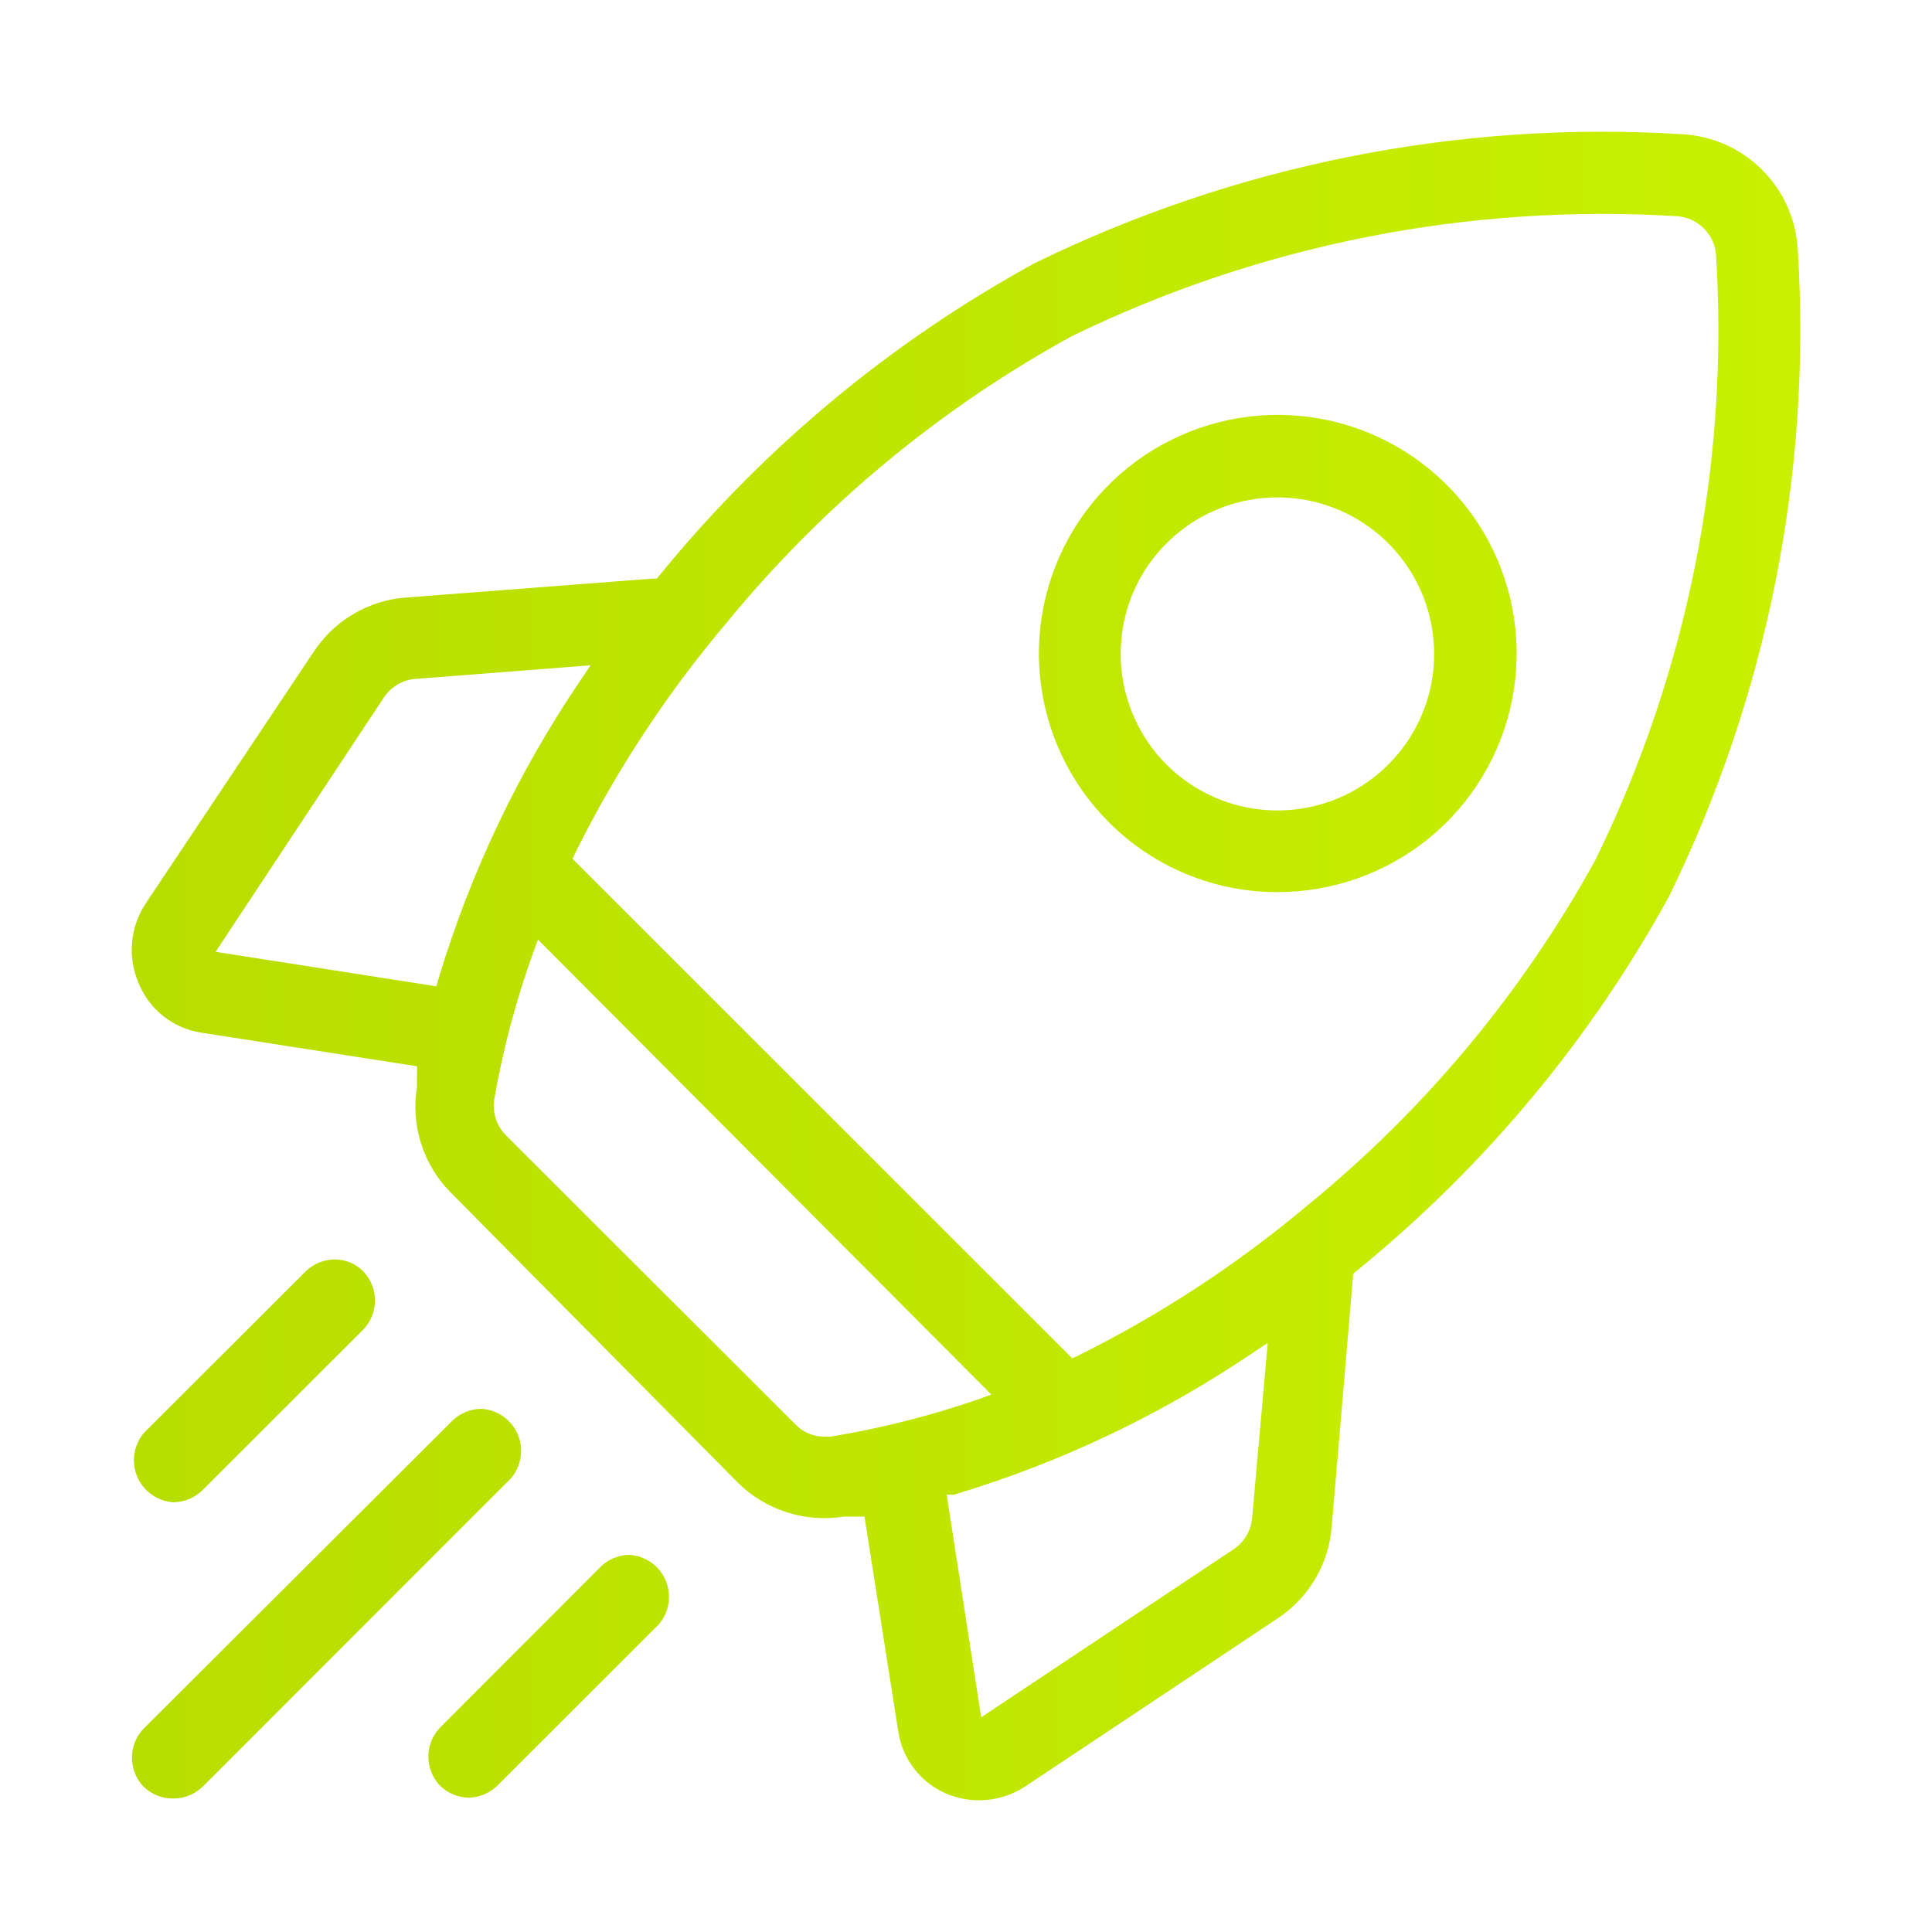
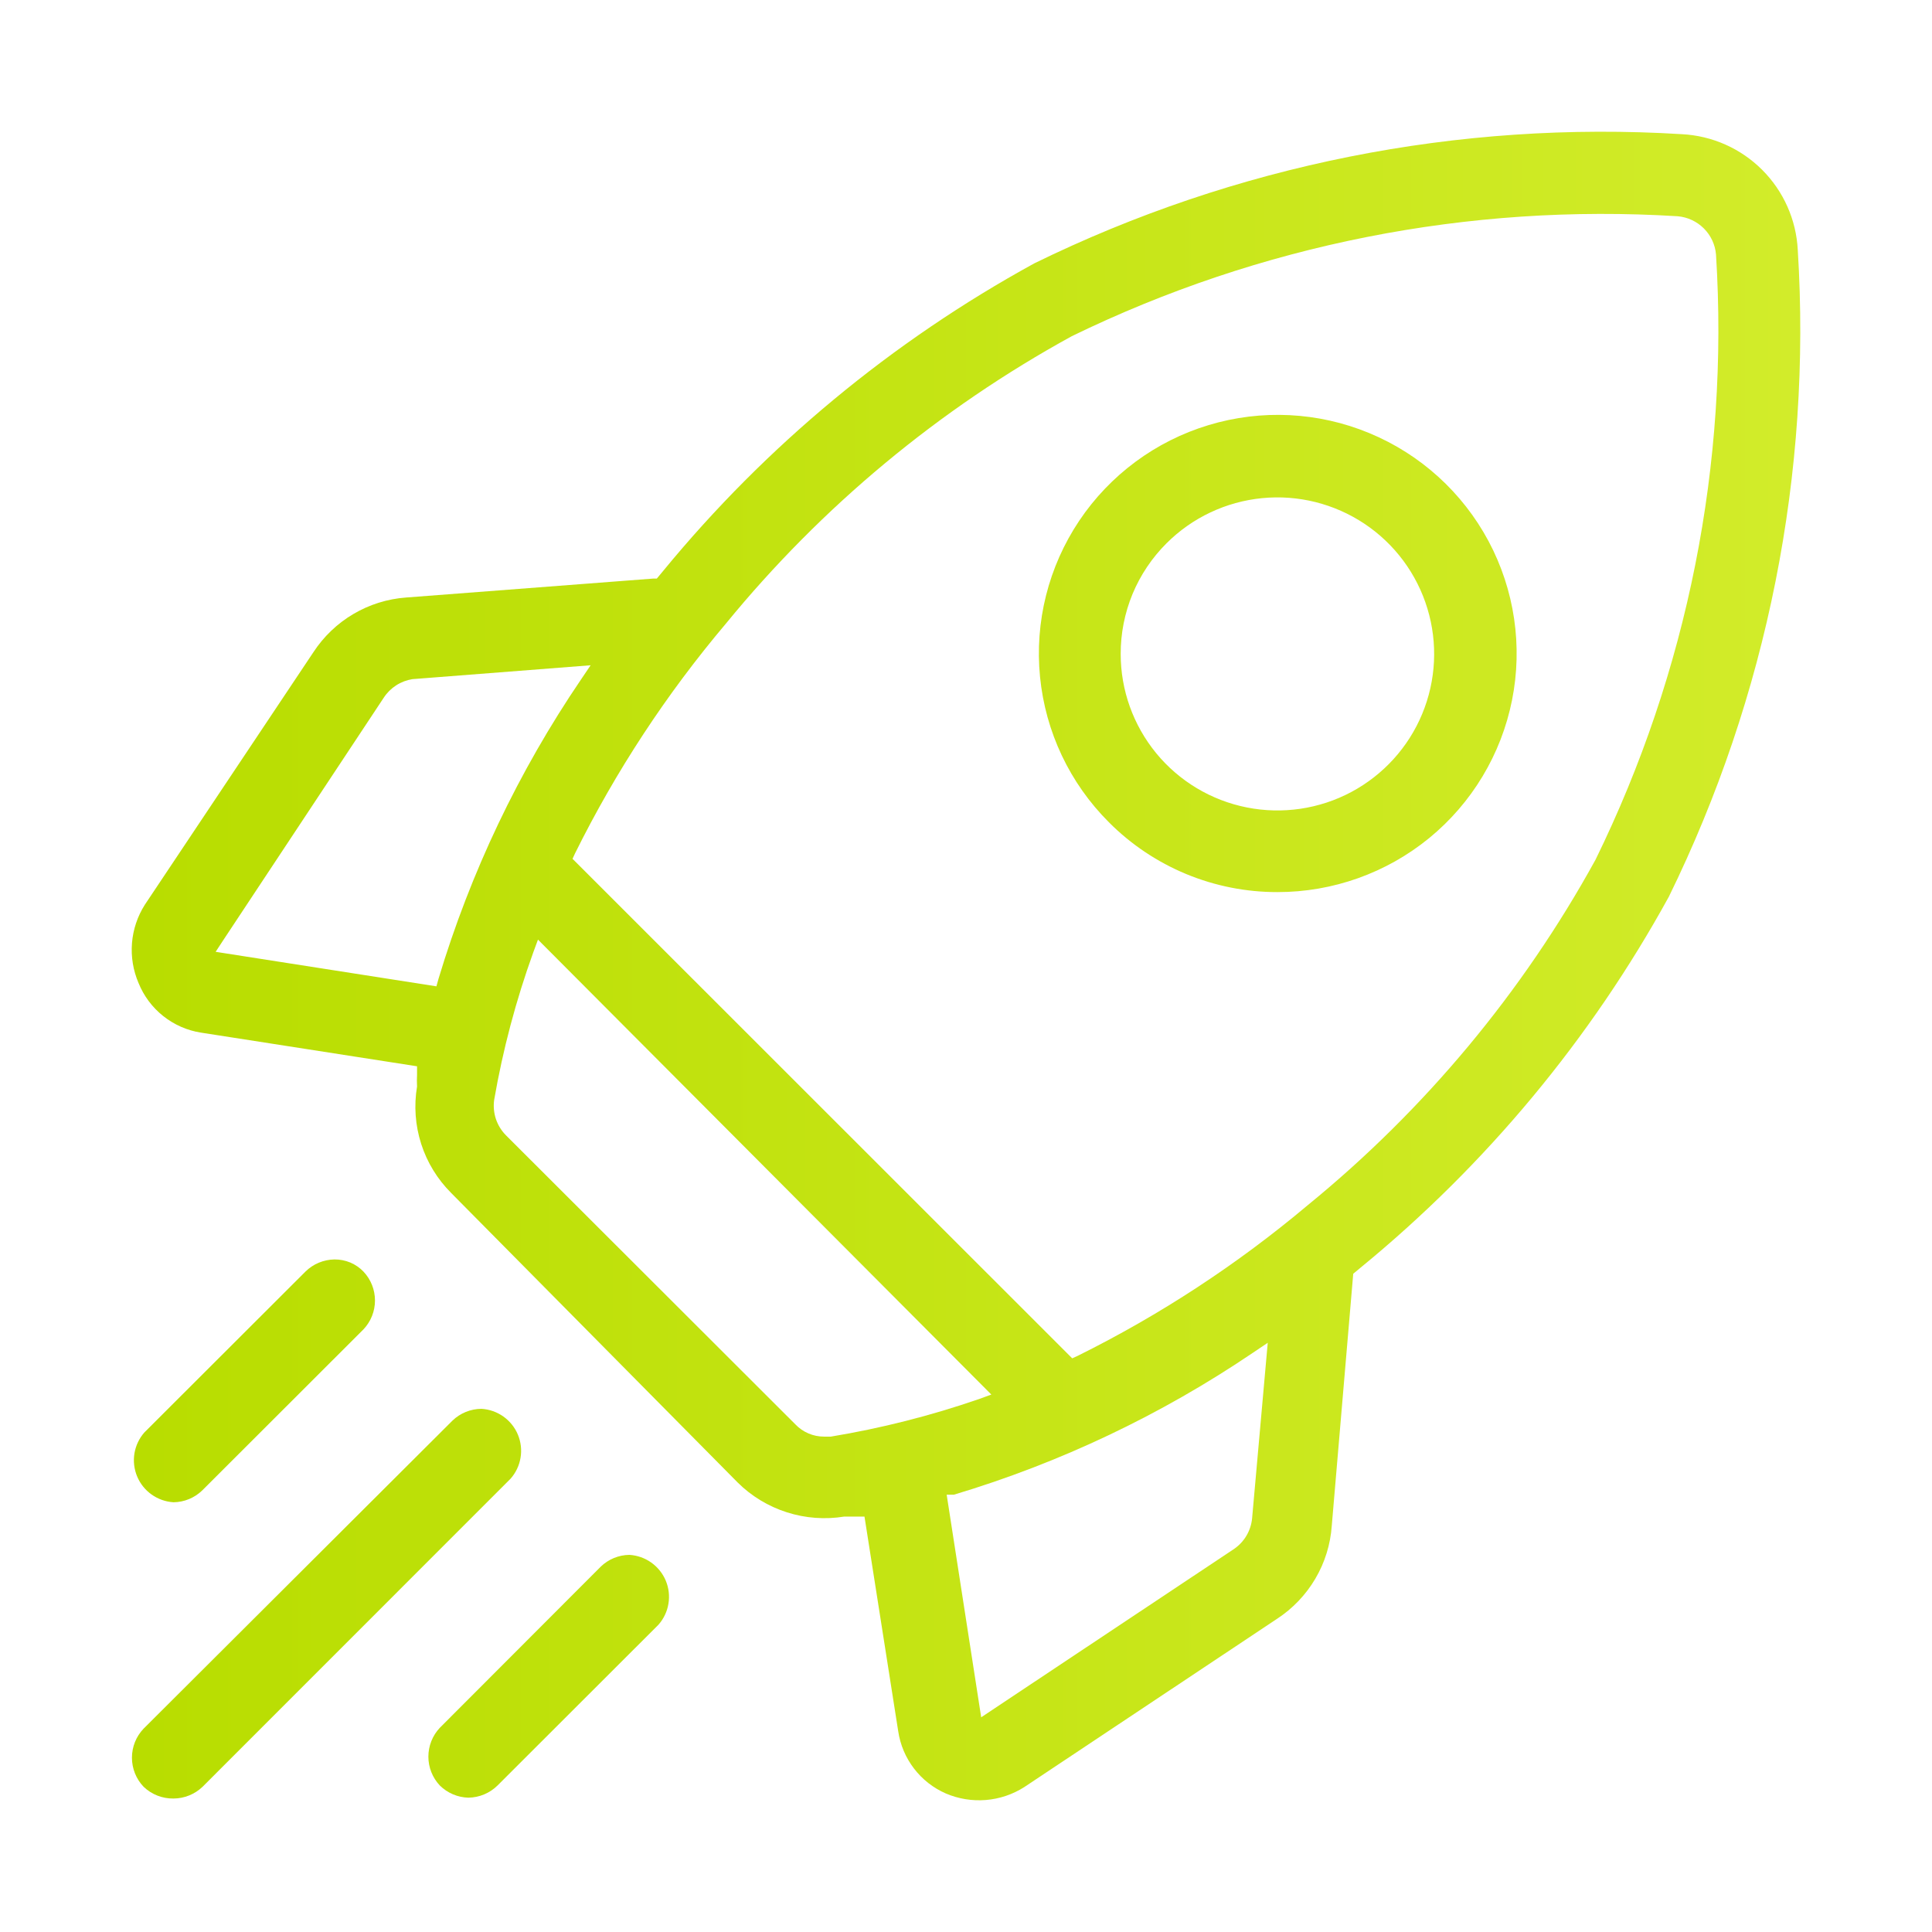
<svg xmlns="http://www.w3.org/2000/svg" width="44" height="44" viewBox="0 0 44 44" fill="none">
  <path d="M3.952 34.213C4.195 34.21 4.429 34.114 4.604 33.945L8.279 30.274C8.447 30.096 8.54 29.862 8.54 29.618C8.54 29.374 8.447 29.139 8.279 28.961C8.194 28.872 8.091 28.801 7.977 28.753C7.863 28.706 7.741 28.682 7.617 28.683C7.369 28.687 7.131 28.786 6.955 28.961L3.289 32.622C3.17 32.757 3.092 32.922 3.062 33.099C3.033 33.276 3.054 33.458 3.123 33.624C3.192 33.79 3.306 33.933 3.453 34.037C3.599 34.141 3.772 34.202 3.952 34.213Z" fill="url(#paint0_linear_40_2131)" />
  <path d="M10.668 40.941C10.917 40.937 11.154 40.838 11.331 40.663L14.996 37.002C15.115 36.867 15.194 36.702 15.223 36.525C15.253 36.348 15.232 36.166 15.163 36C15.094 35.834 14.979 35.691 14.833 35.587C14.687 35.483 14.514 35.422 14.334 35.411C14.09 35.414 13.857 35.51 13.682 35.679L10.016 39.35C9.849 39.528 9.756 39.763 9.756 40.007C9.756 40.25 9.849 40.485 10.016 40.663C10.19 40.835 10.424 40.935 10.668 40.941Z" fill="url(#paint1_linear_40_2131)" />
  <path d="M29.092 20.317C30.351 20.318 31.572 19.884 32.547 19.088C33.521 18.291 34.188 17.182 34.435 15.948C34.682 14.715 34.493 13.435 33.901 12.325C33.308 11.216 32.349 10.346 31.186 9.864C30.023 9.381 28.729 9.317 27.523 9.682C26.318 10.046 25.277 10.817 24.577 11.862C23.878 12.908 23.562 14.163 23.686 15.415C23.809 16.666 24.363 17.837 25.254 18.726C25.756 19.231 26.355 19.632 27.013 19.905C27.672 20.178 28.379 20.318 29.092 20.317ZM26.569 12.371C27.153 11.788 27.921 11.426 28.743 11.345C29.565 11.264 30.389 11.471 31.076 11.929C31.762 12.387 32.269 13.069 32.508 13.859C32.748 14.648 32.706 15.496 32.39 16.258C32.074 17.02 31.503 17.649 30.774 18.038C30.046 18.426 29.205 18.55 28.395 18.389C27.585 18.228 26.856 17.792 26.332 17.154C25.809 16.516 25.522 15.717 25.523 14.892C25.522 14.424 25.614 13.96 25.793 13.527C25.973 13.095 26.236 12.702 26.569 12.371Z" fill="url(#paint2_linear_40_2131)" />
  <path d="M3.952 40.96C4.199 40.959 4.436 40.863 4.614 40.692L11.628 33.676C11.747 33.542 11.826 33.376 11.855 33.199C11.885 33.022 11.864 32.84 11.795 32.674C11.726 32.508 11.611 32.365 11.465 32.261C11.318 32.157 11.146 32.096 10.966 32.085C10.719 32.086 10.482 32.182 10.304 32.354L3.27 39.369C3.1 39.547 3.005 39.784 3.005 40.03C3.005 40.277 3.1 40.514 3.27 40.692C3.453 40.868 3.698 40.964 3.952 40.96Z" fill="url(#paint3_linear_40_2131)" />
  <path d="M16.8 33.763C17.114 34.075 17.498 34.307 17.921 34.442C18.343 34.577 18.791 34.61 19.228 34.539H19.688L20.456 39.427C20.502 39.736 20.625 40.028 20.815 40.276C21.004 40.524 21.254 40.72 21.54 40.845C21.827 40.968 22.14 41.019 22.451 40.994C22.762 40.969 23.062 40.868 23.325 40.701L29.083 36.868C29.44 36.635 29.739 36.322 29.955 35.955C30.172 35.588 30.3 35.175 30.33 34.75L30.819 29.009L30.992 28.865C33.849 26.524 36.23 23.658 38.007 20.422C40.249 15.85 41.261 10.773 40.943 5.692C40.908 5.004 40.619 4.354 40.131 3.867C39.644 3.38 38.993 3.091 38.304 3.056C33.215 2.741 28.133 3.755 23.555 5.998C20.315 7.773 17.445 10.151 15.102 13.004L14.958 13.177H14.871L9.248 13.608C8.824 13.639 8.413 13.768 8.047 13.984C7.681 14.2 7.37 14.498 7.137 14.854L3.299 20.604C3.132 20.867 3.031 21.167 3.006 21.477C2.981 21.788 3.032 22.1 3.155 22.387C3.274 22.682 3.467 22.941 3.716 23.139C3.965 23.337 4.261 23.468 4.575 23.517L9.498 24.284V24.476C9.493 24.565 9.493 24.655 9.498 24.744C9.425 25.181 9.457 25.629 9.592 26.051C9.727 26.473 9.962 26.856 10.275 27.169L16.8 33.763ZM18.921 32.718H18.767C18.645 32.718 18.525 32.694 18.413 32.646C18.3 32.598 18.199 32.528 18.115 32.44L11.523 25.856C11.419 25.751 11.341 25.624 11.294 25.485C11.248 25.345 11.234 25.197 11.254 25.051C11.452 23.906 11.751 22.78 12.146 21.687L12.252 21.399L22.577 31.76L22.289 31.865C21.192 32.243 20.066 32.529 18.921 32.718ZM28.516 34.577C28.503 34.717 28.459 34.852 28.388 34.973C28.317 35.094 28.22 35.197 28.104 35.277L22.346 39.11L21.56 34.041H21.723C24.149 33.314 26.449 32.221 28.545 30.801L28.872 30.581L28.516 34.577ZM16.532 14.202C18.713 11.536 21.387 9.313 24.41 7.656C28.695 5.57 33.449 4.629 38.208 4.925C38.433 4.944 38.644 5.043 38.804 5.202C38.964 5.362 39.062 5.572 39.081 5.797C39.38 10.551 38.434 15.3 36.337 19.579C34.678 22.597 32.453 25.268 29.783 27.447C28.18 28.795 26.421 29.947 24.544 30.878L24.419 30.935L13.039 19.559L13.096 19.435C14.026 17.559 15.18 15.802 16.532 14.202ZM9.939 22.463L4.911 21.677L5.074 21.428L8.74 15.889C8.813 15.777 8.909 15.682 9.021 15.609C9.134 15.536 9.26 15.488 9.392 15.467L13.451 15.151L13.231 15.477C11.809 17.57 10.715 19.868 9.987 22.291L9.939 22.463Z" fill="url(#paint4_linear_40_2131)" />
  <defs>
    <linearGradient id="paint0_linear_40_2131" x1="3" y1="22" x2="41" y2="22" gradientUnits="userSpaceOnUse">
      <stop stop-color="#B8DD00" />
-       <stop offset="1" stop-color="#C8F000" />
+       <stop offset="1" stop-color="#D2EC2A" />
    </linearGradient>
    <linearGradient id="paint1_linear_40_2131" x1="3" y1="22" x2="41" y2="22" gradientUnits="userSpaceOnUse">
      <stop stop-color="#B8DD00" />
-       <stop offset="1" stop-color="#C8F000" />
+       <stop offset="1" stop-color="#D2EC2A" />
    </linearGradient>
    <linearGradient id="paint2_linear_40_2131" x1="3" y1="22" x2="41" y2="22" gradientUnits="userSpaceOnUse">
      <stop stop-color="#B8DD00" />
-       <stop offset="1" stop-color="#C8F000" />
+       <stop offset="1" stop-color="#D2EC2A" />
    </linearGradient>
    <linearGradient id="paint3_linear_40_2131" x1="3" y1="22" x2="41" y2="22" gradientUnits="userSpaceOnUse">
      <stop stop-color="#B8DD00" />
-       <stop offset="1" stop-color="#C8F000" />
+       <stop offset="1" stop-color="#D2EC2A" />
    </linearGradient>
    <linearGradient id="paint4_linear_40_2131" x1="3" y1="22" x2="41" y2="22" gradientUnits="userSpaceOnUse">
      <stop stop-color="#B8DD00" />
-       <stop offset="1" stop-color="#C8F000" />
+       <stop offset="1" stop-color="#D2EC2A" />
    </linearGradient>
  </defs>
</svg>
